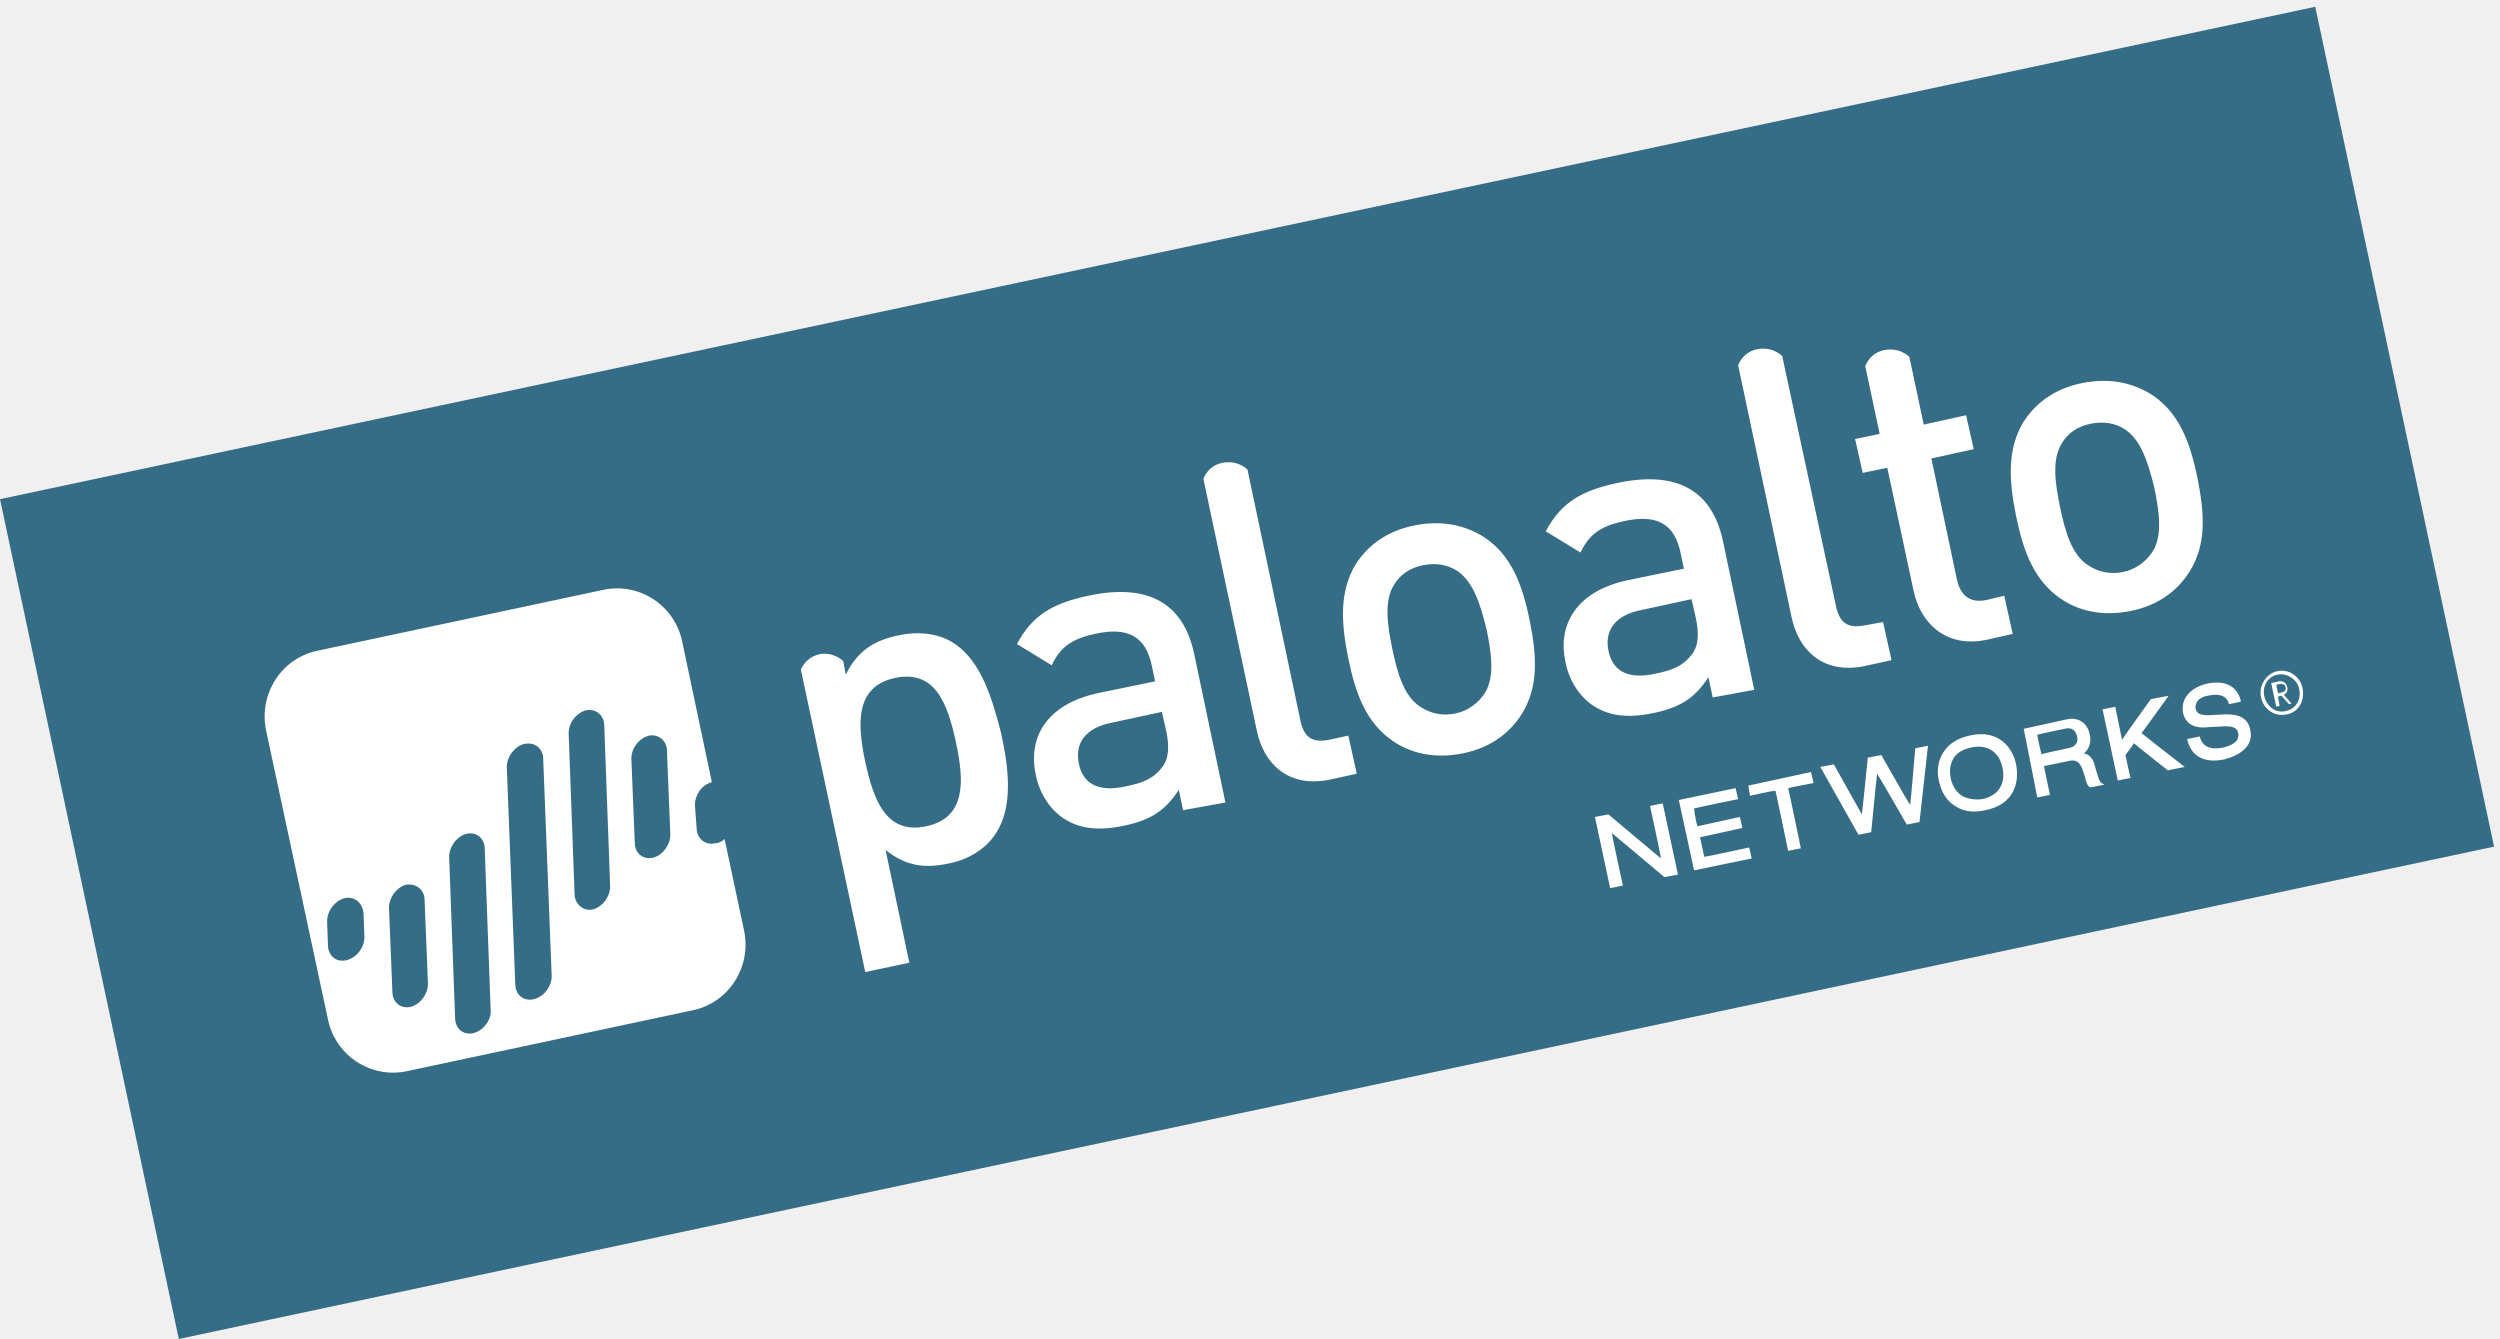
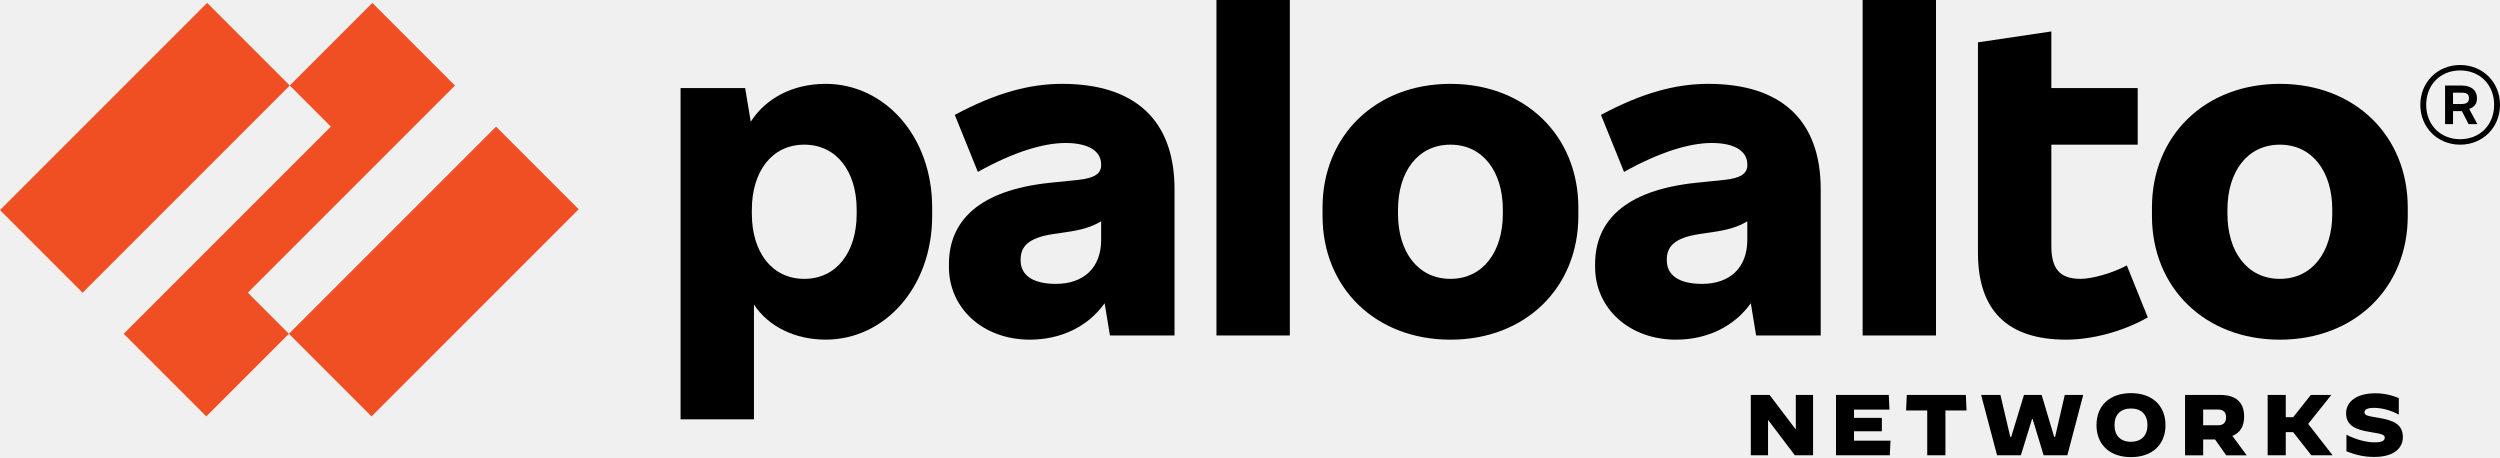
- <svg xmlns="http://www.w3.org/2000/svg" viewBox="0 0 295 158">
-   <path d="m294.3 99.9-273.2 58.1-21.1-99.1 273.2-58.1z" fill="#356d87" />
-   <path d="m190 104.8 1.5-.3s-1.2-5.5-1.3-6.2c.5.4 6.2 5.2 6.2 5.2l1.6-.3-1.8-8.4-1.5.3s1.2 5.5 1.3 6.2c-.5-.4-6.2-5.2-6.2-5.2l-1.6.3zm9.9-2.1 6.8-1.4-.3-1.3s-5 1.1-5.3 1.1l-.5-2.3 5-1.1-.3-1.3-5 1.1c-.1-.2-.4-1.8-.4-2.1.3-.1 5.2-1.1 5.2-1.1l-.3-1.3-6.7 1.4zm6.6-8.8s2.7-.6 3-.6c.1.3 1.5 7.1 1.5 7.1l1.5-.3s-1.4-6.8-1.5-7.1c.3-.1 3-.6 3-.6l-.3-1.3-7.4 1.6zm12.8 4.6 1.5-.3s.6-6.2.7-6.9c.4.6 3.5 6 3.5 6l1.5-.3 1-9-1.5.3s-.5 6-.6 6.7c-.4-.6-3.4-5.9-3.4-5.9l-1.6.3s-.6 6-.7 6.7c-.4-.7-3.3-5.9-3.3-5.9l-1.6.3zm13.1-11.7c-1.4.3-2.5 1-3.1 2-.6.9-.8 2.2-.5 3.4.3 1.3.9 2.3 1.9 2.9 1 .7 2.2.8 3.6.5 3.4-.7 4-3.3 3.6-5.4-.4-2-2.1-4.2-5.5-3.4m-.9 7.1c-.6-.4-1.1-1.1-1.3-2s-.1-1.7.3-2.4 1.2-1.1 2.1-1.3c1.9-.4 3.3.5 3.7 2.4s-.5 3.3-2.4 3.7c-.8.1-1.7 0-2.4-.4m8.9.2 1.5-.3s-.7-3.2-.7-3.4l2.9-.6c.8-.2 1.4 0 1.8 1.5l.1.3c.2.8.3 1.1.6 1.3h.1l1.6-.3-.3-.2c-.3-.2-.4-.6-.8-2-.2-.9-.7-1.4-1.3-1.5.6-.5.9-1.3.7-2.2-.2-1.1-1.1-2.2-2.8-1.8l-5 1.1zm0-7.4c.3-.1 3.2-.7 3.2-.7.8-.2 1.3.1 1.5.9.1.4.1 1.2-1.1 1.4 0 0-2.9.6-3.1.7-.1-.3-.5-2.1-.5-2.3m9.5 5.4 1.5-.3s-.6-2.6-.6-2.7c.1-.1.9-1.2 1-1.4.2.2 4 3.2 4 3.2l2-.4s-4.9-3.8-5.1-4c.2-.2 3.2-4.4 3.2-4.4l-2.1.4s-3.1 4.3-3.4 4.8l-.8-3.9-1.5.3zm7.7-8c.4 1.9 2.3 1.8 3 1.7l1.9-.1c1 0 1.5.2 1.6.8.1.3 0 .5-.1.8-.3.4-.8.7-1.6.9-.9.2-2.4.3-2.8-1.2v-.1l-1.5.3v.1c.2.8.6 1.5 1.2 1.9 1 .7 2.3.6 3.2.4.7-.2 2-.6 2.7-1.6.4-.6.5-1.2.3-2-.4-1.8-2.3-1.7-3-1.7l-2 .1c-1.1 0-1.3-.4-1.4-.7s0-.5.1-.8c.2-.4.7-.7 1.3-.8 1.8-.4 2.3.3 2.5.9v.1l1.4-.3v-.2c-.5-1.7-1.9-2.4-4.1-1.9-1.9.5-3 1.8-2.7 3.4m-144.9-8.1c-1.7-1.2-4.2-1.6-6.8-1-2.8.6-4.7 1.8-6.1 4.6l-.3-1.6c-.8-.7-1.8-1-2.8-.8s-1.8.9-2.2 1.8l7.6 35.7 5.2-1.1-2.8-13.3c2.4 1.9 4.6 2.2 7.4 1.6 2.6-.5 4.6-1.9 5.7-3.7 2-3.2 1.4-7.8.5-11.8-1-3.9-2.3-8.3-5.4-10.4m-3.4 21.5c-4.7 1-6.2-3-7.2-7.6-1-4.7-1.1-8.9 3.5-9.9 4.7-1 6.2 2.9 7.2 7.6 1 4.6 1.2 8.9-3.5 9.9m30.3-1.9-.5-2.4c-1.5 2.3-3.1 3.5-6.3 4.2s-5.5.4-7.4-.9c-1.6-1.1-2.8-3-3.2-5.2-.9-4.4 1.4-8.2 7.3-9.5l6.8-1.4-.4-1.9c-.7-3.3-2.7-4.6-6.7-3.7-2.8.6-4.1 1.6-5.1 3.7l-4.1-2.5c1.8-3.4 4.2-4.8 8.4-5.7 7-1.5 11.2.8 12.5 6.8l3.7 17.6zm-2.5-11.6-6 1.3c-3 .6-4.3 2.4-3.8 4.8s2.3 3.4 5.5 2.7c2-.4 3.4-.9 4.5-2.5.6-.9.7-2.3.3-4.1zm19.7 3.3c-2.1.4-3-.4-3.4-2.5l-6.2-29.4c-.8-.7-1.8-1-2.9-.8s-1.9.9-2.3 1.9l6.3 29.7c.8 3.9 3.7 6.8 8.6 5.8l3.2-.7-1-4.5zm22.8-3.1c-1.3 2.1-3.5 4-7 4.7s-6.3-.1-8.3-1.5c-3-2.1-4.3-5.3-5.2-9.7s-1-7.9.8-11c1.3-2.1 3.5-4 7-4.7s6.3.1 8.4 1.5c3 2.1 4.3 5.3 5.2 9.7s1 7.9-.9 11m-7.6-16.8c-1.2-.8-2.6-1-4.1-.7s-2.7 1.1-3.4 2.3c-1.2 1.9-.8 4.7-.2 7.6s1.4 5.6 3.3 6.8c1.2.8 2.6 1.1 4.1.8s2.7-1.2 3.5-2.4c1.2-1.9.8-4.7.2-7.6-.7-2.8-1.5-5.5-3.4-6.8m48 6.4c-2.1.4-3-.4-3.4-2.5l-6.3-29.3c-.8-.7-1.8-1-2.9-.8s-1.9.9-2.3 1.9l6.3 29.7c.8 3.9 3.7 6.8 8.6 5.8l3.2-.7-1-4.5zm-17.9 8.5-.5-2.4c-1.5 2.3-3.1 3.5-6.3 4.2s-5.5.4-7.4-.9c-1.6-1.1-2.8-3-3.2-5.2-.9-4.4 1.4-8.2 7.2-9.5l6.8-1.4-.4-1.9c-.7-3.3-2.7-4.6-6.7-3.7-2.8.6-4.1 1.6-5.1 3.7l-4.1-2.5c1.8-3.4 4.2-4.8 8.4-5.7 7-1.5 11.2.8 12.5 6.8l3.7 17.6zm-2.5-11.6-6 1.3c-3 .6-4.3 2.4-3.8 4.8s2.3 3.4 5.5 2.7c2-.4 3.4-.9 4.5-2.5.6-.9.7-2.3.3-4.1zm33.3-17.7-.9-4-5 1.1-1.7-8c-.8-.7-1.8-1-2.9-.8s-1.9.9-2.3 1.9l1.7 8-2.9.6.9 4 2.9-.6 3.1 14.5c.8 3.8 3.8 6.8 8.6 5.8l3.1-.7-1-4.5-2.1.5c-1.9.4-3.1-.5-3.5-2.5l-3-14.2zm25.5 14.4c-1.3 2.1-3.5 4-7 4.7s-6.3-.1-8.3-1.5c-3-2.1-4.3-5.3-5.2-9.7s-1-7.9.8-11c1.3-2.1 3.5-4 7-4.7s6.3.1 8.4 1.5c3 2.1 4.3 5.3 5.2 9.7.9 4.5 1 7.9-.9 11m-7.6-16.7c-1.2-.8-2.6-1-4.1-.7s-2.7 1.1-3.4 2.3c-1.2 1.9-.8 4.7-.2 7.6s1.4 5.6 3.3 6.8c1.2.8 2.6 1.1 4.1.8s2.7-1.2 3.5-2.4c1.2-1.9.8-4.7.2-7.6-.7-2.8-1.5-5.5-3.4-6.8m19 33.6c-1.4.3-2.7-.6-3-2s.6-2.8 1.9-3.1c1.4-.3 2.7.6 3 2 .3 1.5-.5 2.9-1.9 3.1m-1-4.7c-1.2.2-1.9 1.4-1.6 2.6s1.4 2 2.5 1.7c1.2-.2 1.9-1.4 1.6-2.6-.2-1.1-1.4-1.9-2.5-1.7m1.3 3.5-.9-1-.4.1.2 1.1-.4.1-.6-2.8.9-.2c.5-.1.9.2 1 .7.1.4-.1.7-.4.9l.9 1zm-1-2.4-.5.1.2 1 .5-.1c.3-.1.5-.3.4-.6 0-.3-.3-.4-.6-.4m-187.1 14.3c0-1.2.8-2.4 2-2.7l-3.5-16.6c-.9-4.3-5.1-7-9.3-6.1l-33.8 7.2c-4.2.9-6.9 5.1-6 9.4l7.3 34.1c.9 4.3 5.1 7 9.3 6.1l33.8-7.2c4.2-.9 6.9-5.1 6-9.4l-2.3-10.8c-.3.3-.7.5-1.1.5-1.2.3-2.2-.6-2.2-1.8zm-39.1 12.8.1 2.8c0 1.2-.9 2.4-2.1 2.7s-2.2-.5-2.2-1.8l-.1-2.8c0-1.2.9-2.4 2-2.7 1.2-.3 2.2.5 2.3 1.8m7.2-1.6.4 9.9c0 1.2-.9 2.4-2 2.7-1.2.3-2.2-.5-2.2-1.8l-.4-9.9c0-1.2.9-2.4 2-2.7 1.2-.2 2.2.6 2.2 1.8m7.1-6 .7 19c.1 1.2-.9 2.4-2 2.7-1.2.3-2.2-.5-2.2-1.8l-.7-19c0-1.2.9-2.4 2-2.7 1.2-.3 2.2.5 2.2 1.8m6.9-10.6 1 25.6c0 1.2-.9 2.4-2.1 2.7s-2.2-.5-2.2-1.8l-1-25.6c0-1.2.9-2.4 2-2.7 1.3-.3 2.3.5 2.3 1.8m7.2-4 .7 19c0 1.2-.9 2.4-2 2.7s-2.2-.6-2.2-1.8l-.7-19c0-1.2.9-2.4 2.1-2.7 1.1-.2 2.1.6 2.1 1.8m7.4 3 .4 9.9c0 1.2-.9 2.4-2 2.7-1.2.3-2.2-.5-2.2-1.8l-.4-9.9c0-1.2.9-2.4 2.1-2.7 1.1-.2 2.1.6 2.1 1.8" fill="#fff" />
+ <svg xmlns="http://www.w3.org/2000/svg" version="1.1" id="Layer_1" x="0" y="0" viewBox="0 0 1355 247.76" xml:space="preserve">
+   <style>.st0{fill:#f04e23}</style>
+   <path d="M575.68 45.45c-17.5 0-35.68 4.77-58.18 16.82L530 93.18c19.54-10.91 35.68-15.68 47.5-15.68 13.41 0 19.32 5 19.32 11.59v.45c0 4.55-3.64 7.05-12.5 7.96l-15.45 1.59c-38.64 4.09-54.55 20.91-54.55 44.09v1.59c0 22.05 18.18 39.32 43.86 39.32 16.91 0 31.6-7.14 40.53-19.74l2.88 17.47h35V102.5c0-37.5-21.59-57.05-60.91-57.05m-3.41 108.41c-12.95 0-19.09-5-19.09-12.73v-.45c0-6.82 3.86-11.82 17.95-13.86l6.14-.91c8.97-1.25 14.48-2.9 19.55-5.97V130c0 15.23-9.55 23.86-24.55 23.86" />
+   <path class="st0" d="M246.59 46.36L201.82 1.59l-44.77 44.77 22.27 22.28L67.05 180.91l44.77 44.77 44.77-44.77-22.27-22.27z" />
+   <path transform="rotate(-45.001 78.52 80.114)" class="st0" d="M-.87 48.45h158.78v63.32H-.87z" />
+   <path transform="rotate(-45.001 235.117 147.163)" class="st0" d="M155.72 115.5H314.5v63.32H155.72z" />
+   <path d="M659.32 0h39.77v181.82h-39.77zM447.5 45.45c-18.08 0-32.6 8-40.59 20.53l-3.04-18.26h-35v179.54h39.77v-62.23c7.57 11.67 21.89 19.05 38.86 19.05 31.82 0 57.73-28.18 57.73-67.05v-4.55c0-38.84-25.91-67.03-57.73-67.03m16.82 70.46c0 20.45-10.68 35.23-28.41 35.23s-28.41-14.77-28.41-35.23v-2.27c0-20.46 10.68-35.23 28.41-35.23s28.41 14.77 28.41 35.23v2.27zM1235.68 45.45c-40.68 0-69.32 28.18-69.32 67.05v4.55c0 38.86 28.64 67.05 69.32 67.05 40.68 0 69.32-28.18 69.32-67.05v-4.55c0-38.86-28.64-67.05-69.32-67.05m28.41 70.46c0 20.45-10.68 35.23-28.41 35.23s-28.41-14.77-28.41-35.23v-2.27c0-20.46 10.68-35.23 28.41-35.23s28.41 14.77 28.41 35.23v2.27zM1342.5 53.64v-.68c0-3.86-2.95-6.59-8.18-6.59h-9.09v20.91h4.32v-7.05h4.8l3.61 7.05h4.77l-4.44-8.27c2.7-.83 4.21-2.85 4.21-5.37m-12.96-3.41h4.77c2.73 0 3.86.91 3.86 2.96v.23c0 1.82-1.14 2.95-3.86 2.95h-4.77v-6.14z" />
+   <path d="M1333.41 35.23c-12.27 0-21.59 9.32-21.59 21.59s9.32 21.59 21.59 21.59S1355 69.09 1355 56.82s-9.32-21.59-21.59-21.59m0 40.22c-10.68 0-18.41-7.73-18.41-18.64s7.73-18.64 18.41-18.64 18.41 7.73 18.41 18.64-7.73 18.64-18.41 18.64M1009.54 0h39.77v181.82h-39.77zM1127.73 151.14c-11.59 0-15.91-5.68-15.91-17.95V78.41h46.82V47.73h-46.82V17.04l-39.77 5.91v114.09c0 31.14 15.91 47.05 47.73 47.05 14.09 0 30.68-4.32 44.32-12.05l-11.36-28.18c-7.97 4.32-19.1 7.28-25.01 7.28M925.91 45.45c-17.5 0-35.68 4.77-58.18 16.82l12.5 30.91c19.54-10.91 35.68-15.68 47.5-15.68 13.41 0 19.32 5 19.32 11.59v.45c0 4.55-3.64 7.05-12.5 7.96l-15.45 1.59c-38.64 4.09-54.55 20.91-54.55 44.09v1.59c0 22.05 18.18 39.32 43.86 39.32 16.9 0 31.6-7.14 40.53-19.74l2.88 17.47h35V102.5c0-37.5-21.59-57.05-60.91-57.05m-3.41 108.41c-12.96 0-19.09-5-19.09-12.73v-.45c0-6.82 3.86-11.82 17.95-13.86l6.14-.91c8.97-1.25 14.48-2.9 19.54-5.97V130c0 15.23-9.54 23.86-24.54 23.86M786.14 45.45c-40.68 0-69.32 28.18-69.32 67.05v4.55c0 38.86 28.64 67.05 69.32 67.05 40.68 0 69.32-28.18 69.32-67.05v-4.55c-.01-38.86-28.64-67.05-69.32-67.05m28.4 70.46c0 20.45-10.68 35.23-28.41 35.23s-28.41-14.77-28.41-35.23v-2.27c0-20.46 10.68-35.23 28.41-35.23s28.41 14.77 28.41 35.23v2.27zM948.93 214.06h10.19l14.07 18.55h.14v-18.55h9.35v32.71h-9.86l-14.4-19.02h-.14v19.02h-9.35zM995.11 214.06h28.6l.38 7.94h-19.21v4.49h15.09v7.24h-15.09v5.1h19.77l-.38 7.94h-29.16zM1044.56 222.47h-11.45l.37-8.41h32.01l.38 8.41h-11.45v24.3h-9.86zM1073.77 214.06h10.46l5.33 22.71h.52l6.91-22.71h9.59l6.77 22.71h.52l5.23-22.71h10l-8.6 32.71h-12.85l-5.98-19.72h-.28l-6.08 19.72h-12.9zM1136.3 230.42c0-10.66 7.24-17.34 18.69-17.34 11.45 0 18.7 6.68 18.7 17.34s-7.24 17.34-18.7 17.34c-11.45 0-18.69-6.69-18.69-17.34m27.62 0c0-5.65-3.27-9.02-8.93-9.02s-8.93 3.37-8.93 9.02c0 5.66 3.27 9.02 8.88 9.02 5.66 0 8.98-3.37 8.98-9.02M1184.3 214.06h19.07c8.69 0 12.95 4.11 12.95 11.73 0 5.23-2.15 8.79-6.36 10.47l7.76 10.52h-11.12l-6.03-8.6h-6.45v8.6h-9.82v-32.72zm17.8 16.45c3.27 0 4.44-1.82 4.44-4.3s-1.17-4.25-4.44-4.25h-7.99v8.55h7.99zM1229.07 214.06h9.81v12.06h4.02l9.58-12.06h11.03l.05.04-12.52 15.66 13.22 16.97-.05.04h-11.45l-9.9-12.57h-3.98v12.57h-9.81zM1271.78 244.62v-8.97h.05c5.47 2.76 10.8 4.11 15.42 4.11 3.51 0 5.28-.84 5.28-2.48 0-1.64-1.17-2.06-8.18-3.18-7.66-1.21-12.76-3.51-12.76-10.1 0-6.12 5.38-10.84 15.89-10.84 4.21 0 8.6.89 12.67 2.62v8.88l-.05.05c-3.88-2.24-9.11-3.65-13.32-3.65-3.74 0-5.23.89-5.23 2.38 0 1.92 2.29 2.1 8.04 3.09 7.66 1.31 12.76 3.46 12.76 10.38 0 5.37-4.02 10.75-15.56 10.75-5.7 0-10.24-1.17-15.01-3.04" />
</svg>
